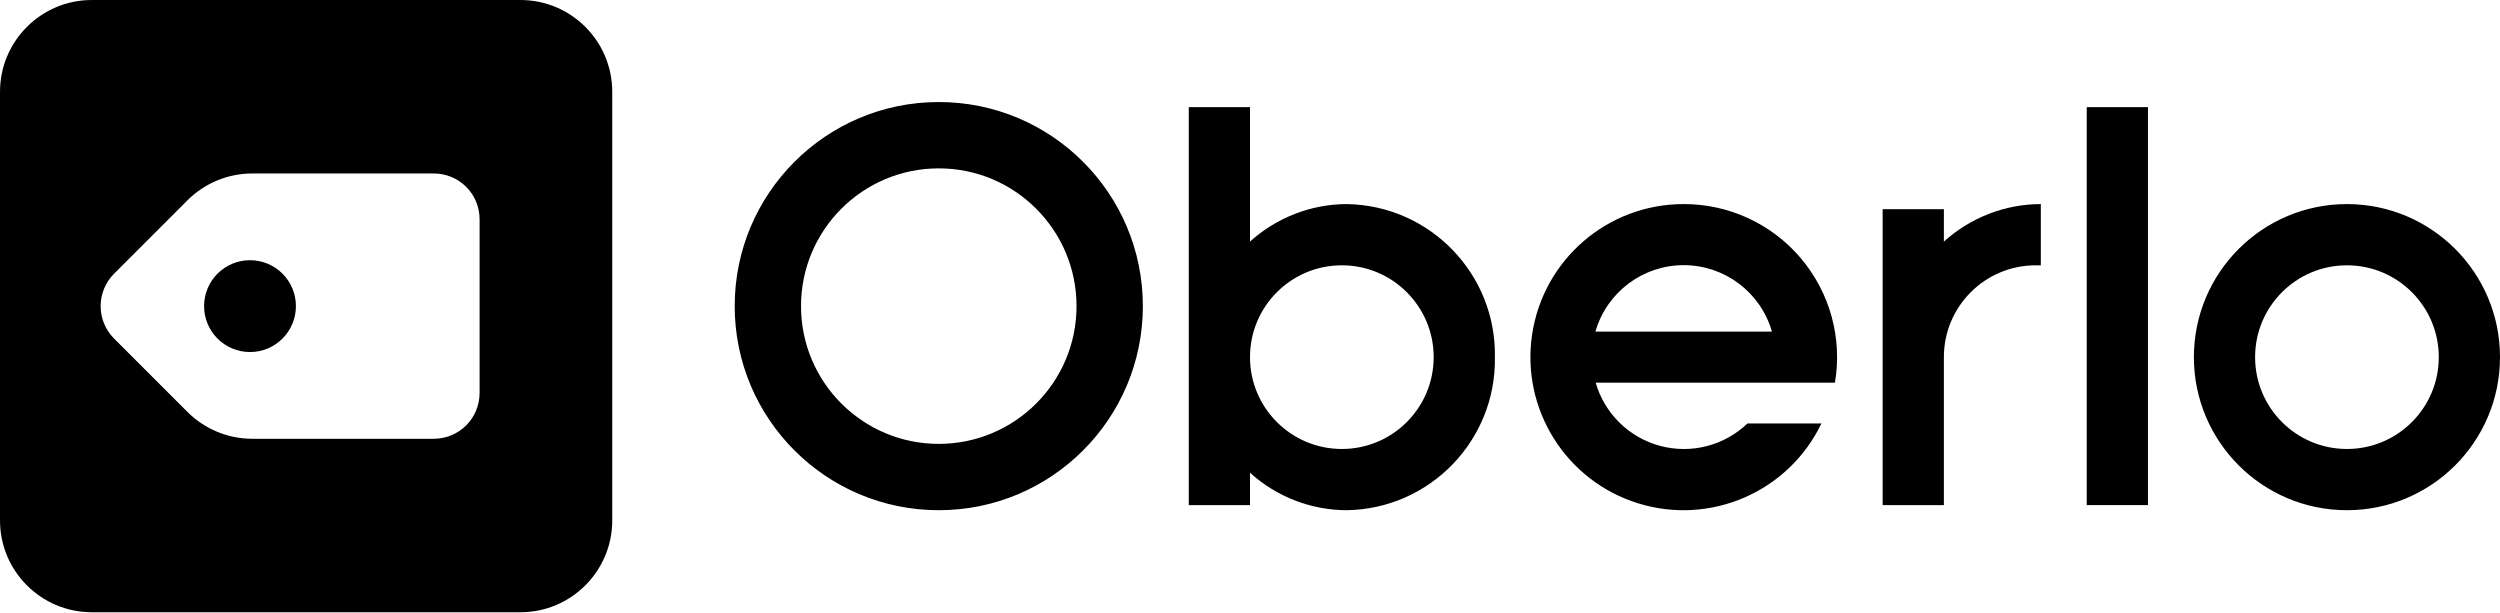
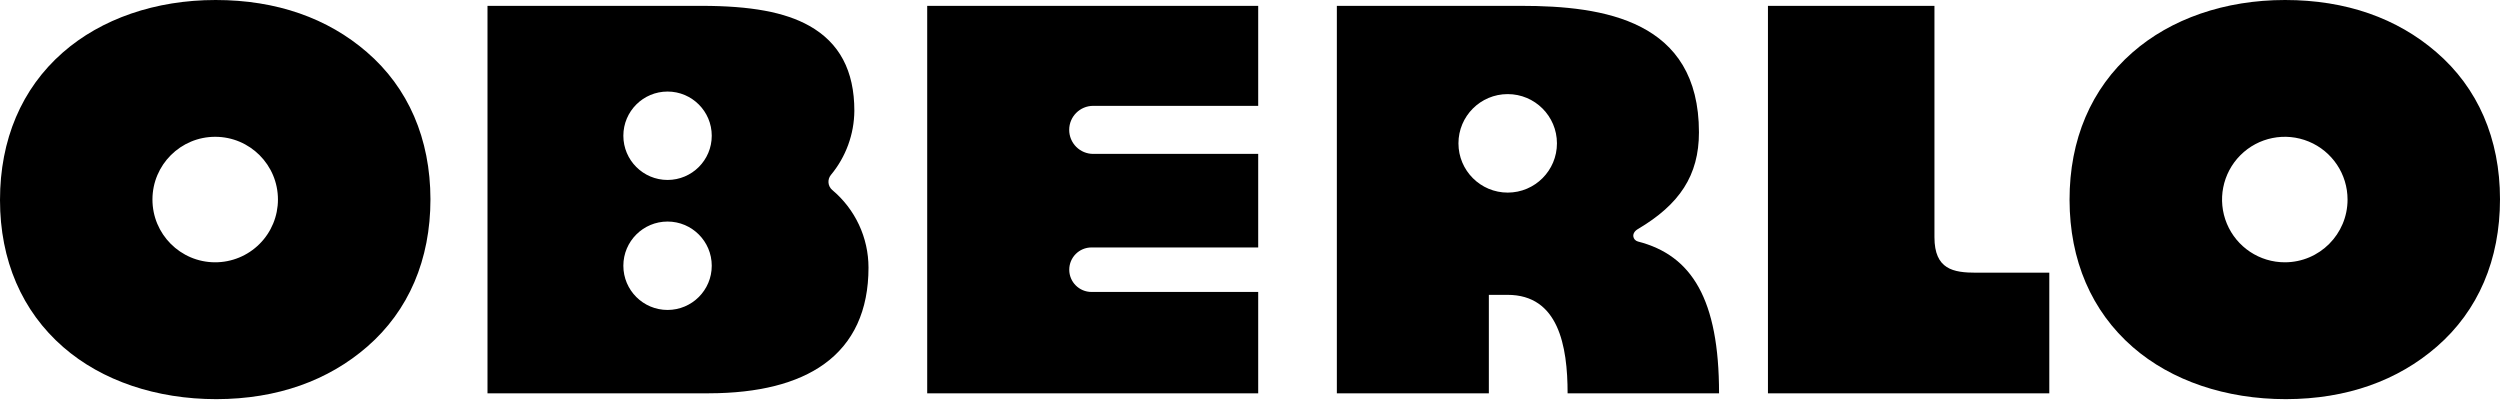
- <svg xmlns="http://www.w3.org/2000/svg" viewBox="0 0 980 240">
-   <g id="Page-1" stroke-width="1" fill-rule="evenodd">
-     <g id="oberlo-logo-color">
-       <path d="M204 0a36 36 0 0136 36v168a36 36 0 01-36 36H36a36 36 0 01-36-36V36A36 36 0 0136 0h168zm-34 68H99a36 36 0 00-25.5 10.5l-28.8 28.8a18 18 0 000 25.4l28.8 28.8A36 36 0 0098.8 172H170c10 0 18-8 18-18V86c0-10-8-18-18-18zm-72 34a18 18 0 110 36 18 18 0 010-36z" id="Combined-Shape" />
-       <path d="M920 80a60 60 0 100 120 60 60 0 000-120zm0 96a36 36 0 110-72 36 36 0 010 72zM528 80c-14 0-27.6 5.3-38 14.7V42h-24v156h24v-12.7a56.6 56.6 0 0038 14.7 59 59 0 0058-60 59 59 0 00-58-60zm-2 96a36 36 0 110-72 36 36 0 010 72z" id="Shape" />
-       <path id="Rectangle" d="M818 42h24v156h-24z" />
-       <path d="M762 82h-24v116h24v-58a36 36 0 0136-36h2V80c-14 0-27.6 5.3-38 14.7V82z" id="Path" />
-       <path d="M660 80a60 60 0 1054 86H685a36 36 0 01-59.5-16h93.8A60 60 0 00660 80zm-34.6 50a36 36 0 0169.2 0h-69.2zM368 40a80 80 0 100 160 80 80 0 000-160zm0 134a54 54 0 110-108 54 54 0 010 108z" id="Shape" />
-     </g>
-   </g>
+ <svg xmlns="http://www.w3.org/2000/svg" id="Layer_1" data-name="Layer 1" viewBox="0 0 500 79.83">
+   <path d="M185.44,78.66V1.17h66.2v20h-33a4.8,4.8,0,0,0-4.8,4.8h0a4.8,4.8,0,0,0,4.8,4.81h33V49.49H218.3a4.45,4.45,0,0,0-4.45,4.45h0a4.45,4.45,0,0,0,4.45,4.45h33.34V78.66Z" />
+   <path d="M409.86,78.66V54.54H395.27c-4.63,0-8.38-.66-8.38-7.1V1.17h-33.3V78.66Z" />
+   <path d="M86.09,39.84c0,12.09-4.35,22.28-12.63,29.48-7.77,6.76-17.94,10.49-30.19,10.51-12,0-22.88-3.67-30.61-10.4C4.4,62.24,0,52.06,0,40S4.32,17.73,12.55,10.51C20.26,3.75,31.11,0,43.12,0,55.37,0,65.56,3.67,73.35,10.4,81.66,17.56,86.07,27.75,86.09,39.84Zm-30.5.07A12.55,12.55,0,1,0,43,52.46,12.55,12.55,0,0,0,55.59,39.91Z" />
+   <path d="M500,39.84c0,12.09-4.34,22.28-12.63,29.48-7.77,6.76-17.94,10.49-30.19,10.51-12,0-22.88-3.67-30.61-10.4-8.26-7.19-12.64-17.37-12.66-29.44s4.32-22.26,12.56-29.48C434.17,3.75,445,0,457,0c12.25,0,22.43,3.67,30.23,10.4C495.58,17.56,500,27.75,500,39.84Zm-30.49.07A12.55,12.55,0,1,0,457,52.46,12.55,12.55,0,0,0,469.51,39.91Z" />
+   <path d="M343.81,78.66H313.52c0-9.52-1.84-19.69-12-19.69h-3.75V78.66h-30.4V1.17h36.84c16.57,0,35.58,2.88,35.58,25.29,0,8.64-3.89,14.43-12.21,19.35-1.44.86-1,2.22,0,2.49C338.37,51.06,343.81,59.87,343.81,78.66ZM301.54,18.82a9.85,9.85,0,1,0,9.85,9.84A9.85,9.85,0,0,0,301.54,18.82Z" />
+   <path d="M173.7,53.52c0,8.57-3,15.08-8.91,19.32-5.36,3.84-13.1,5.8-23,5.82H97.5V1.17h42.8c9.83,0,16.68,1.25,21.57,4,6,3.38,9,8.94,9,17A20.31,20.31,0,0,1,166.17,35a2.16,2.16,0,0,0,.28,3h0A20.25,20.25,0,0,1,173.7,53.52ZM133.51,18.31a8.84,8.84,0,1,0,8.84,8.84A8.84,8.84,0,0,0,133.51,18.31Zm0,26a8.84,8.84,0,1,0,8.84,8.84A8.84,8.84,0,0,0,133.51,44.31Z" />
</svg>
